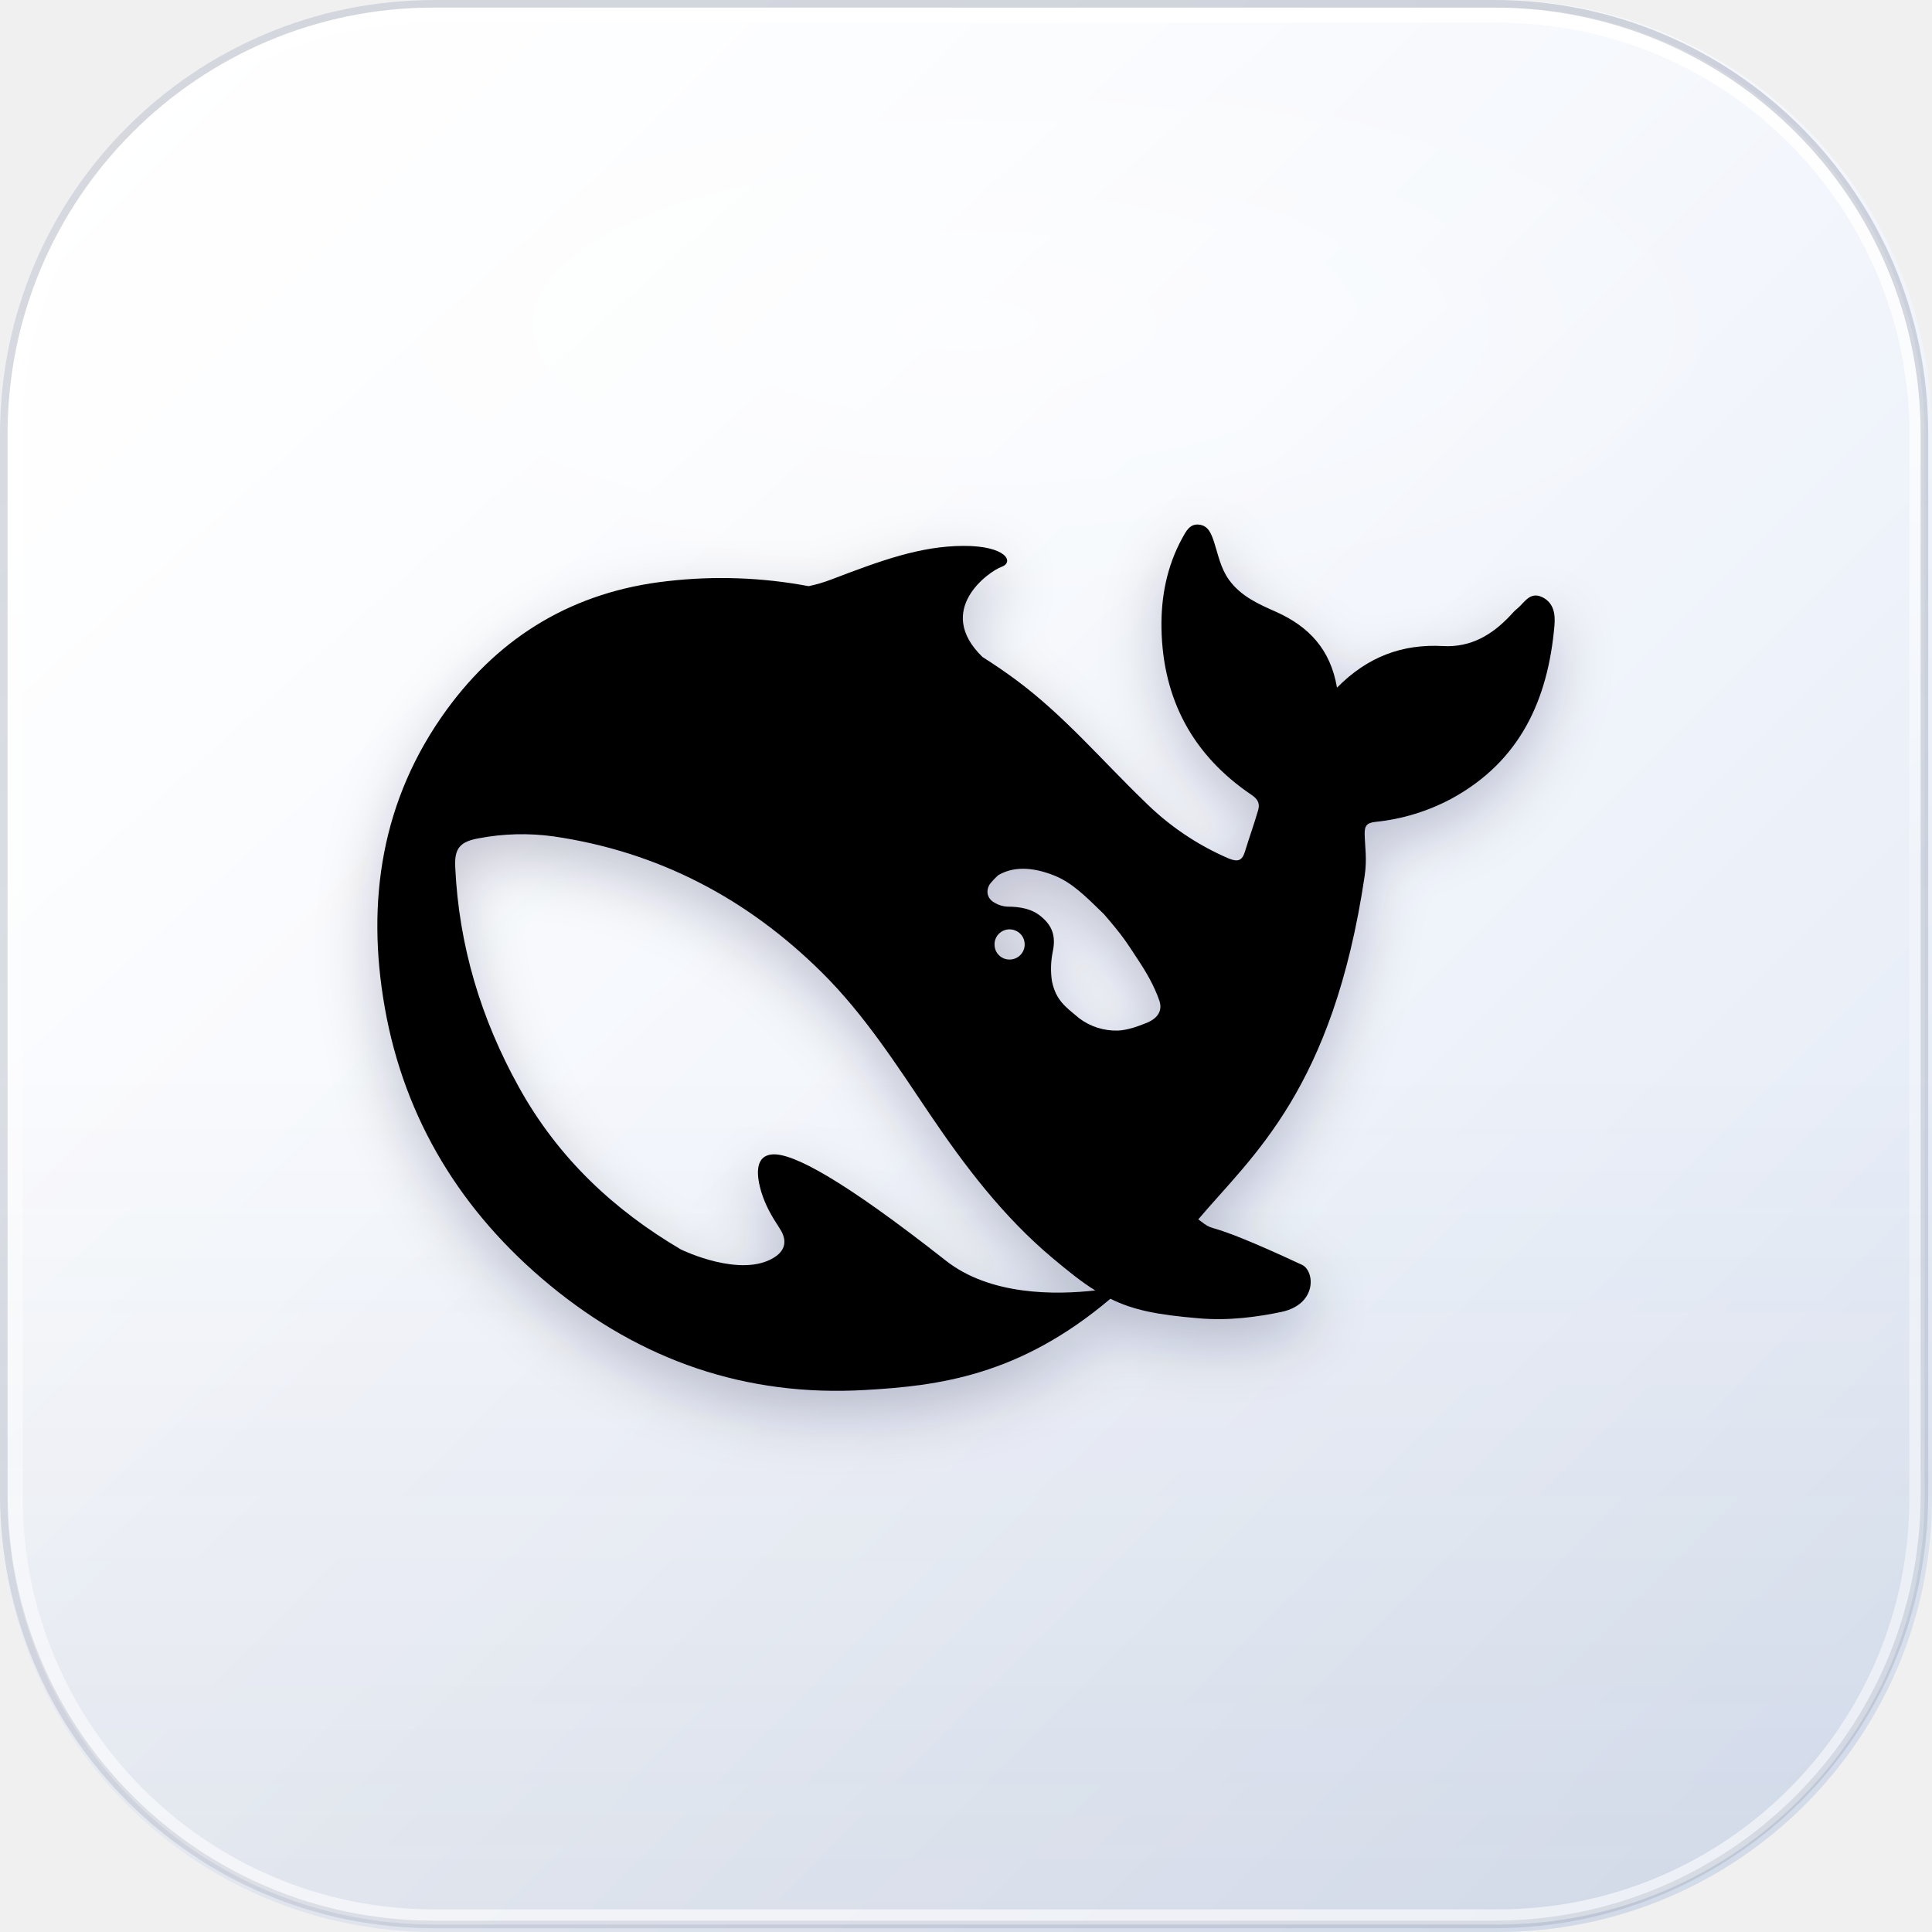
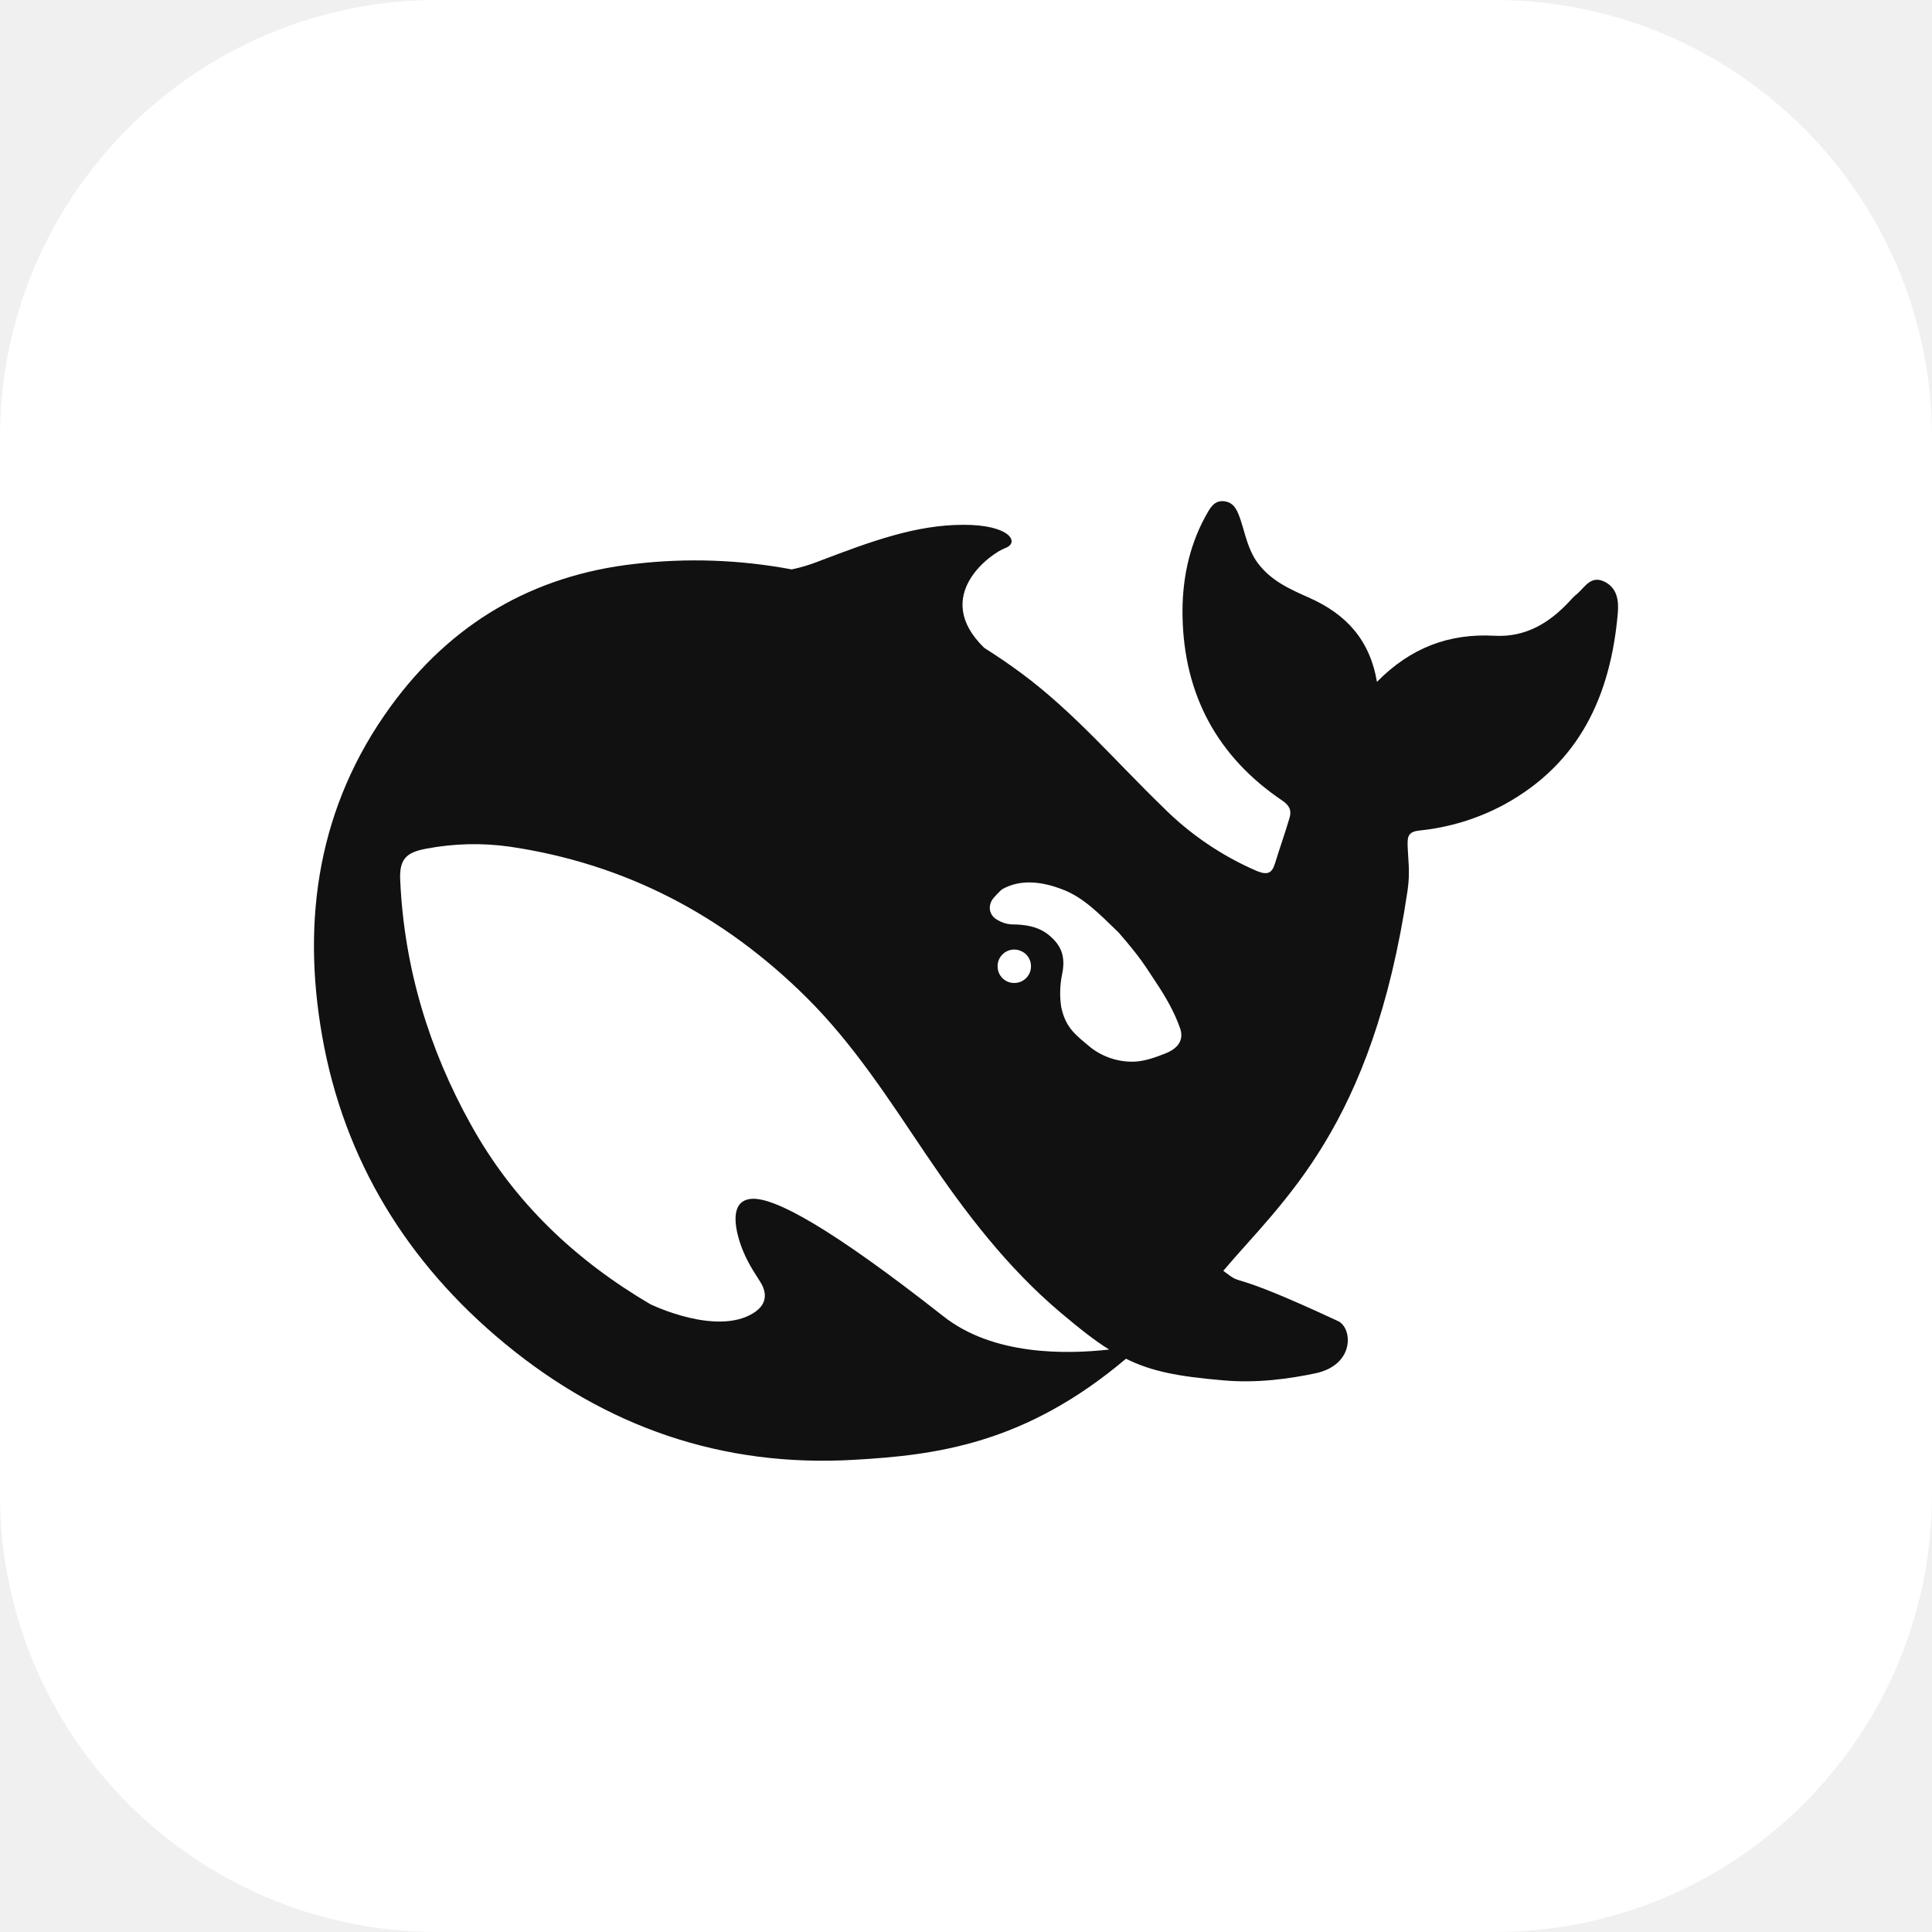
- <svg xmlns="http://www.w3.org/2000/svg" width="256" height="256" viewBox="0 0 24 24">
-   <defs>
-     <linearGradient id="dsd-base" x1="0" y1="0" x2="1" y2="1">
-       <stop offset="0" stop-color="#FFFFFF" />
-       <stop offset="0.52" stop-color="#F3F6FC" />
-       <stop offset="1" stop-color="#DEE6F3" />
-     </linearGradient>
-     <linearGradient id="dsd-sheen" x1="0" y1="0" x2="0.9" y2="1">
-       <stop offset="0" stop-color="#FFFFFF" stop-opacity="0.9" />
-       <stop offset="0.32" stop-color="#FFFFFF" stop-opacity="0.28" />
-       <stop offset="0.5" stop-color="#FFFFFF" stop-opacity="0" />
-     </linearGradient>
-     <radialGradient id="dsd-glare" cx="0.5" cy="0.5" r="0.5">
-       <stop offset="0" stop-color="#FFFFFF" stop-opacity="0.55" />
-       <stop offset="1" stop-color="#FFFFFF" stop-opacity="0" />
-     </radialGradient>
-     <linearGradient id="dsd-shade" x1="0" y1="0" x2="0" y2="1">
-       <stop offset="0.55" stop-color="#16264D" stop-opacity="0" />
-       <stop offset="1" stop-color="#16264D" stop-opacity="0.08" />
-     </linearGradient>
-     <linearGradient id="dsd-rim" x1="0" y1="0" x2="0" y2="1">
-       <stop offset="0" stop-color="#FFFFFF" stop-opacity="1" />
-       <stop offset="0.45" stop-color="#FFFFFF" stop-opacity="0.28" />
-       <stop offset="1" stop-color="#FFFFFF" stop-opacity="0.6" />
-     </linearGradient>
-     <linearGradient id="dsd-edge" x1="0" y1="0" x2="0" y2="1">
-       <stop offset="0" stop-color="#0F1F42" stop-opacity="0.18" />
-       <stop offset="1" stop-color="#0F1F42" stop-opacity="0.1" />
-     </linearGradient>
-     <clipPath id="dsd-tile">
-       <rect width="24" height="24" rx="5.391" />
-     </clipPath>
-     <filter id="dsd-whale-shadow" x="-40%" y="-40%" width="180%" height="180%">
-       <feDropShadow dx="0" dy="0.281" stdDeviation="0.375" flood-color="#0B1B3A" flood-opacity="0.22" />
-     </filter>
-   </defs>
-   <rect width="24" height="24" rx="5.391" fill="url(#dsd-base)" />
-   <g clip-path="url(#dsd-tile)">
-     <path d="M0 0H24L0 24Z" fill="url(#dsd-sheen)" />
-     <ellipse cx="12" cy="4.031" rx="9.844" ry="3.656" fill="url(#dsd-glare)" />
-     <rect width="24" height="24" fill="url(#dsd-shade)" />
+ <svg xmlns="http://www.w3.org/2000/svg" viewBox="0 0 256 256" width="256" height="256">
+   <rect width="256" height="256" rx="58" fill="#FFFFFF" />
+   <g transform="translate(41.6,44.8) scale(7.2)">
+     <path fill="#111111" fill-rule="evenodd" d="M23.748 4.482c-.254-.124-.364.113-.512.234-.051.039-.094.09-.137.136-.372.397-.806.657-1.373.626-.829-.046-1.537.214-2.163.848-.133-.782-.575-1.248-1.247-1.548-.352-.156-.708-.311-.955-.65-.172-.241-.219-.51-.305-.774-.055-.16-.11-.323-.293-.35-.2-.031-.278.136-.356.276-.313.572-.434 1.202-.422 1.84.027 1.436.633 2.58 1.838 3.393.137.093.172.187.129.323-.082.28-.18.552-.266.833-.055.179-.137.217-.329.14a5.526 5.526 0 01-1.736-1.18c-.857-.828-1.631-1.742-2.597-2.458a11.365 11.365 0 00-.689-.471c-.985-.957.13-1.743.388-1.836.27-.098.093-.432-.779-.428-.872.004-1.67.295-2.687.684a3.055 3.055 0 01-.465.137 9.597 9.597 0 00-2.883-.102c-1.885.21-3.39 1.102-4.497 2.623C.082 8.606-.231 10.684.152 12.85c.403 2.284 1.569 4.175 3.36 5.653 1.858 1.533 3.997 2.284 6.438 2.14 1.482-.085 3.133-.284 4.994-1.86.47.234.962.327 1.78.397.63.059 1.236-.03 1.705-.128.735-.156.684-.837.419-.961-2.155-1.004-1.682-.595-2.113-.926 1.096-1.296 2.746-2.642 3.392-7.003.05-.347.007-.565 0-.845-.004-.17.035-.237.23-.256a4.173 4.173 0 001.545-.475c1.396-.763 1.96-2.015 2.093-3.517.02-.23-.004-.467-.247-.588zM11.581 18c-2.089-1.642-3.102-2.183-3.52-2.16-.392.024-.321.471-.235.763.09.288.207.486.371.739.114.167.192.416-.113.603-.673.416-1.842-.14-1.897-.167-1.361-.802-2.5-1.86-3.301-3.307-.774-1.393-1.224-2.887-1.298-4.482-.02-.386.093-.522.477-.592a4.696 4.696 0 011.529-.039c2.132.312 3.946 1.265 5.468 2.774.868.86 1.525 1.887 2.202 2.891.72 1.066 1.494 2.082 2.48 2.914.348.292.625.514.891.677-.802.09-2.14.11-3.054-.614zm1-6.44a.306.306 0 01.415-.287.302.302 0 01.2.288.306.306 0 01-.31.307.303.303 0 01-.304-.308zm3.11 1.596c-.2.081-.399.151-.59.16a1.245 1.245 0 01-.798-.254c-.274-.23-.47-.358-.552-.758a1.73 1.73 0 01.016-.588c.07-.327-.008-.537-.239-.727-.187-.156-.426-.199-.688-.199a.559.559 0 01-.254-.078c-.11-.054-.2-.19-.114-.358.028-.054.16-.186.192-.21.356-.202.767-.136 1.146.016.352.144.618.408 1.001.782.391.451.462.576.685.914.176.265.336.537.445.848.067.195-.019.354-.25.452z" />
  </g>
-   <g filter="url(#dsd-whale-shadow)">
-     <g transform="translate(4.6875 4.6875) scale(0.609375)">
-       <path fill="#000000" fill-rule="evenodd" d="M23.748 4.482c-.254-.124-.364.113-.512.234-.051.039-.094.09-.137.136-.372.397-.806.657-1.373.626-.829-.046-1.537.214-2.163.848-.133-.782-.575-1.248-1.247-1.548-.352-.156-.708-.311-.955-.65-.172-.241-.219-.51-.305-.774-.055-.16-.11-.323-.293-.35-.2-.031-.278.136-.356.276-.313.572-.434 1.202-.422 1.84.027 1.436.633 2.58 1.838 3.393.137.093.172.187.129.323-.082.28-.18.552-.266.833-.055.179-.137.217-.329.14a5.526 5.526 0 01-1.736-1.18c-.857-.828-1.631-1.742-2.597-2.458a11.365 11.365 0 00-.689-.471c-.985-.957.13-1.743.388-1.836.27-.098.093-.432-.779-.428-.872.004-1.67.295-2.687.684a3.055 3.055 0 01-.465.137 9.597 9.597 0 00-2.883-.102c-1.885.21-3.39 1.102-4.497 2.623C.082 8.606-.231 10.684.152 12.85c.403 2.284 1.569 4.175 3.36 5.653 1.858 1.533 3.997 2.284 6.438 2.14 1.482-.085 3.133-.284 4.994-1.86.47.234.962.327 1.78.397.63.059 1.236-.03 1.705-.128.735-.156.684-.837.419-.961-2.155-1.004-1.682-.595-2.113-.926 1.096-1.296 2.746-2.642 3.392-7.003.05-.347.007-.565 0-.845-.004-.17.035-.237.23-.256a4.173 4.173 0 001.545-.475c1.396-.763 1.96-2.015 2.093-3.517.02-.23-.004-.467-.247-.588zM11.581 18c-2.089-1.642-3.102-2.183-3.52-2.16-.392.024-.321.471-.235.763.09.288.207.486.371.739.114.167.192.416-.113.603-.673.416-1.842-.14-1.897-.167-1.361-.802-2.5-1.86-3.301-3.307-.774-1.393-1.224-2.887-1.298-4.482-.02-.386.093-.522.477-.592a4.696 4.696 0 011.529-.039c2.132.312 3.946 1.265 5.468 2.774.868.86 1.525 1.887 2.202 2.891.72 1.066 1.494 2.082 2.48 2.914.348.292.625.514.891.677-.802.09-2.14.11-3.054-.614zm1-6.44a.306.306 0 01.415-.287.302.302 0 01.2.288.306.306 0 01-.31.307.303.303 0 01-.304-.308zm3.11 1.596c-.2.081-.399.151-.59.16a1.245 1.245 0 01-.798-.254c-.274-.23-.47-.358-.552-.758a1.73 1.73 0 01.016-.588c.07-.327-.008-.537-.239-.727-.187-.156-.426-.199-.688-.199a.559.559 0 01-.254-.078c-.11-.054-.2-.19-.114-.358.028-.054.16-.186.192-.21.356-.202.767-.136 1.146.016.352.144.618.408 1.001.782.391.451.462.576.685.914.176.265.336.537.445.848.067.195-.019.354-.25.452z" />
-     </g>
-   </g>
-   <rect x="0.188" y="0.188" width="23.625" height="23.625" rx="5.203" fill="none" stroke="url(#dsd-rim)" stroke-width="0.188" />
-   <rect x="0.047" y="0.047" width="23.859" height="23.859" rx="5.344" fill="none" stroke="url(#dsd-edge)" stroke-width="0.094" />
</svg>
